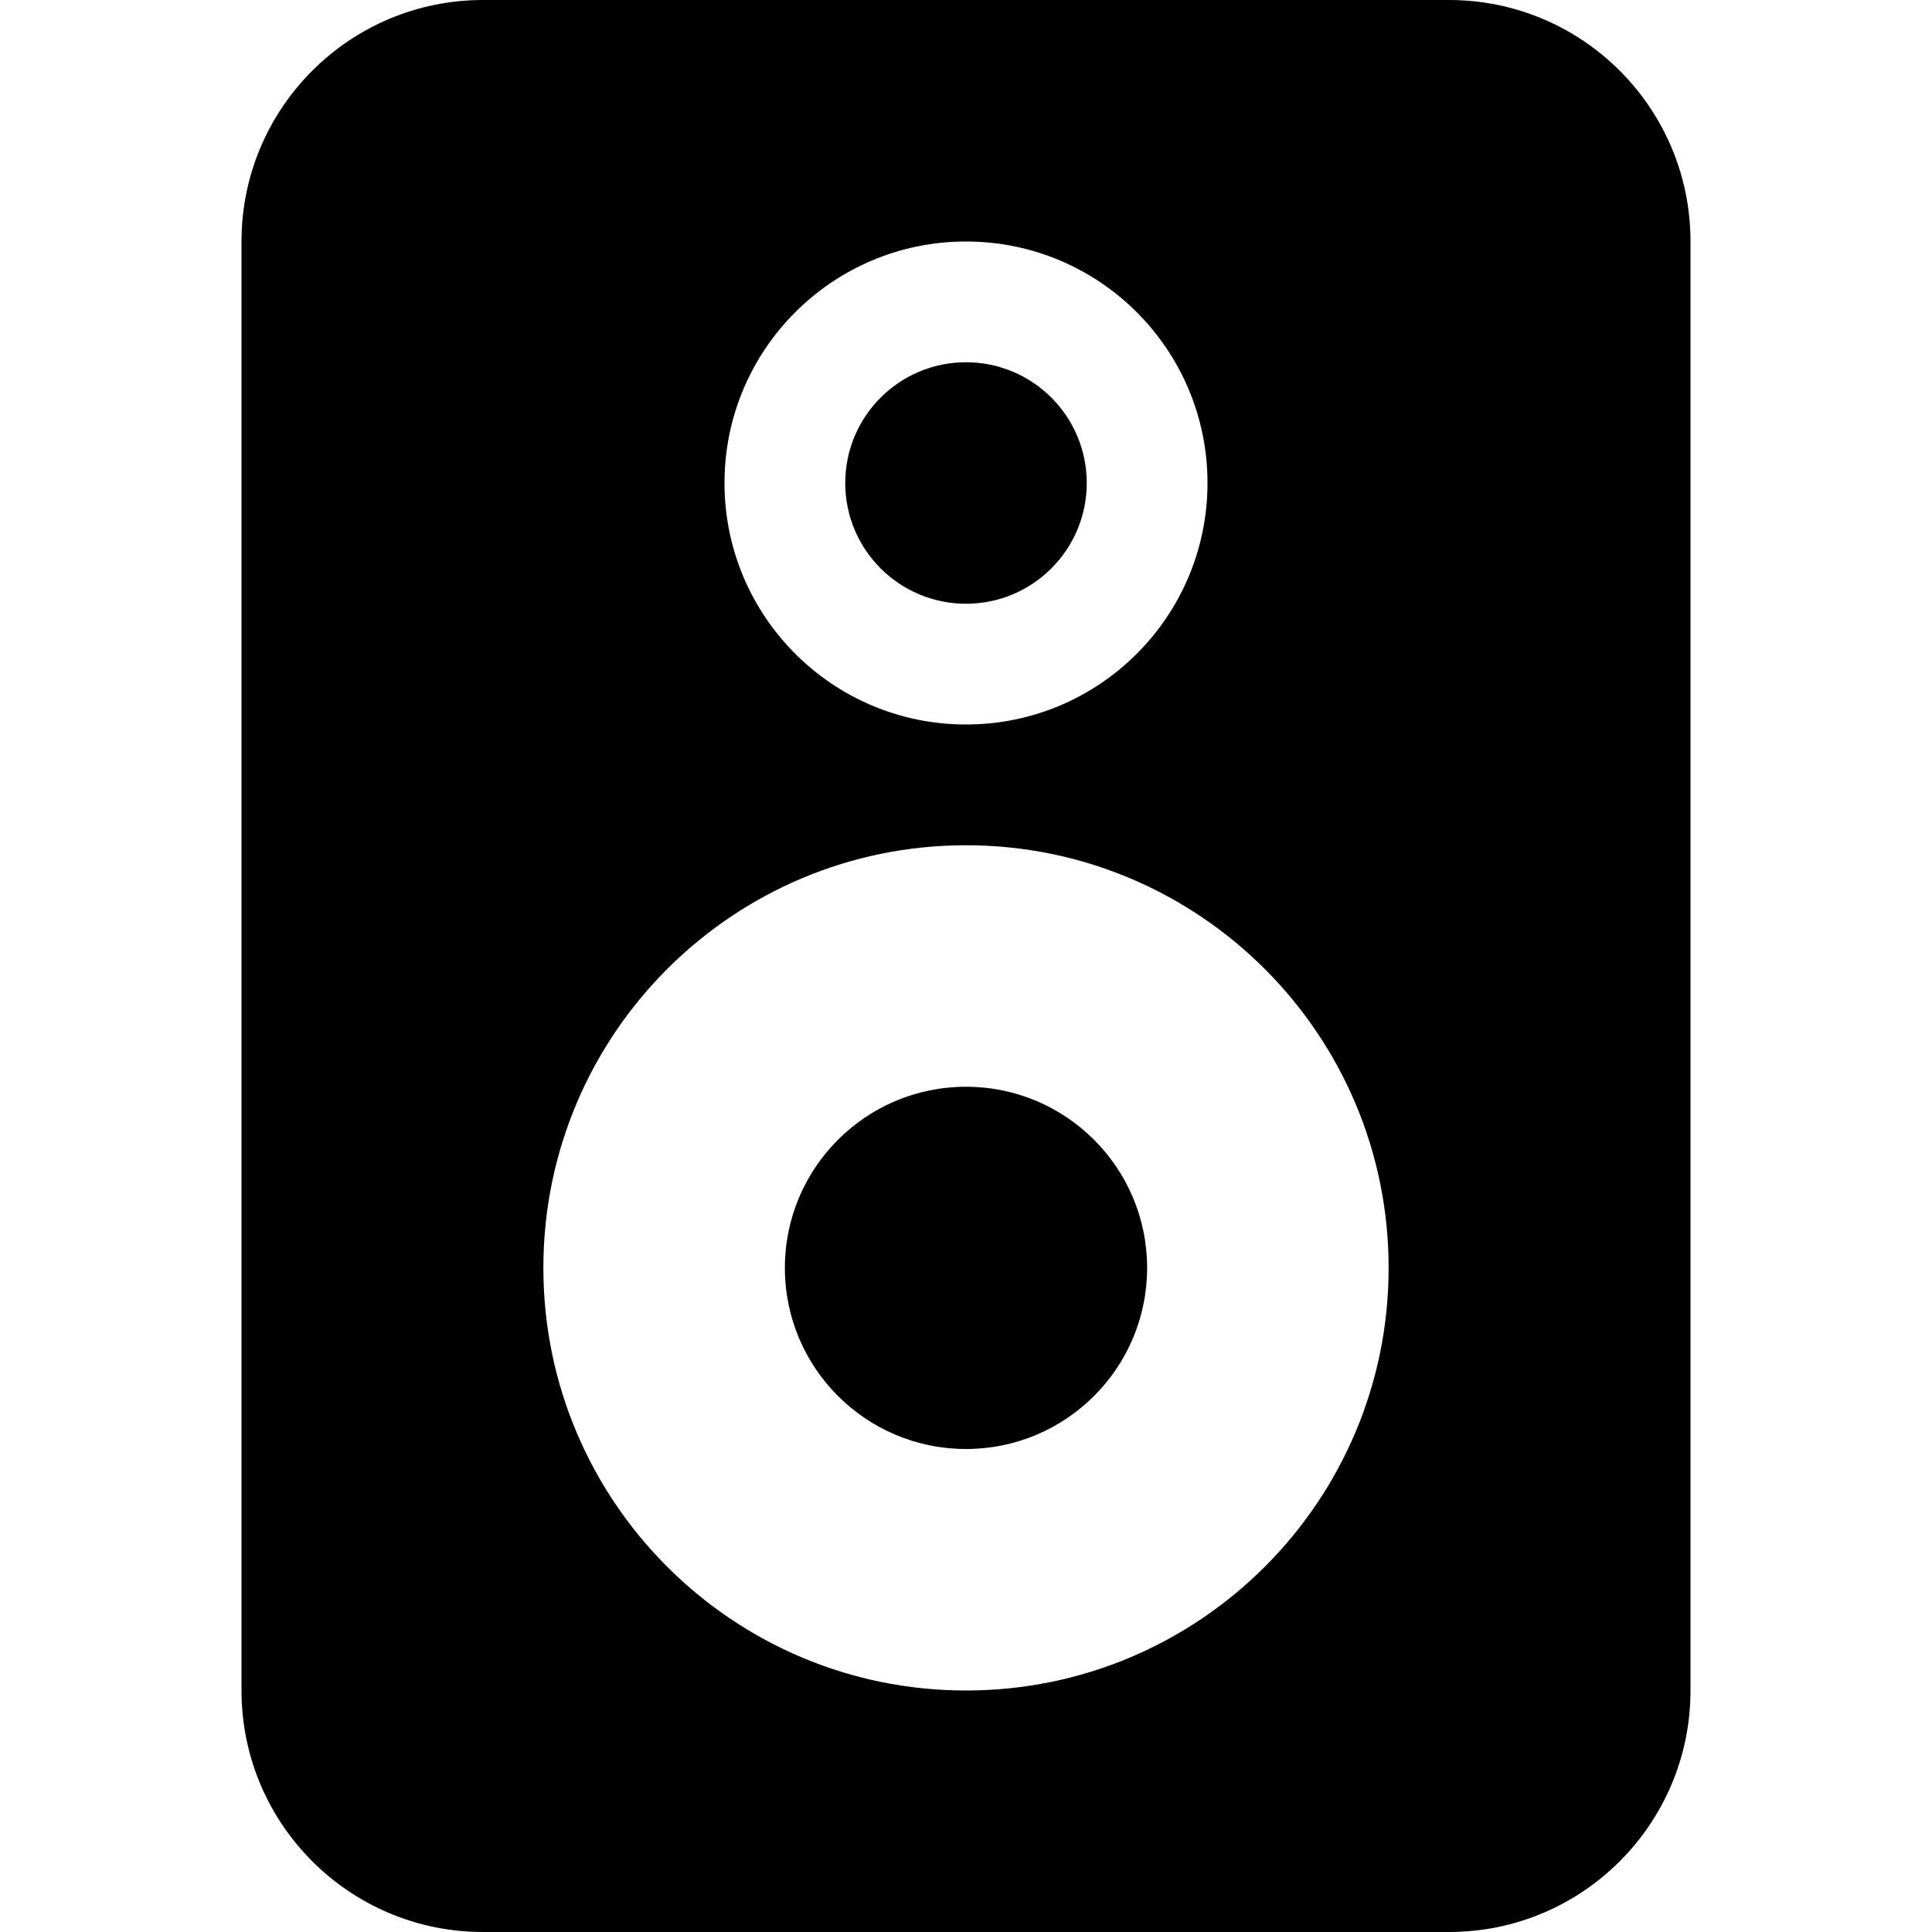
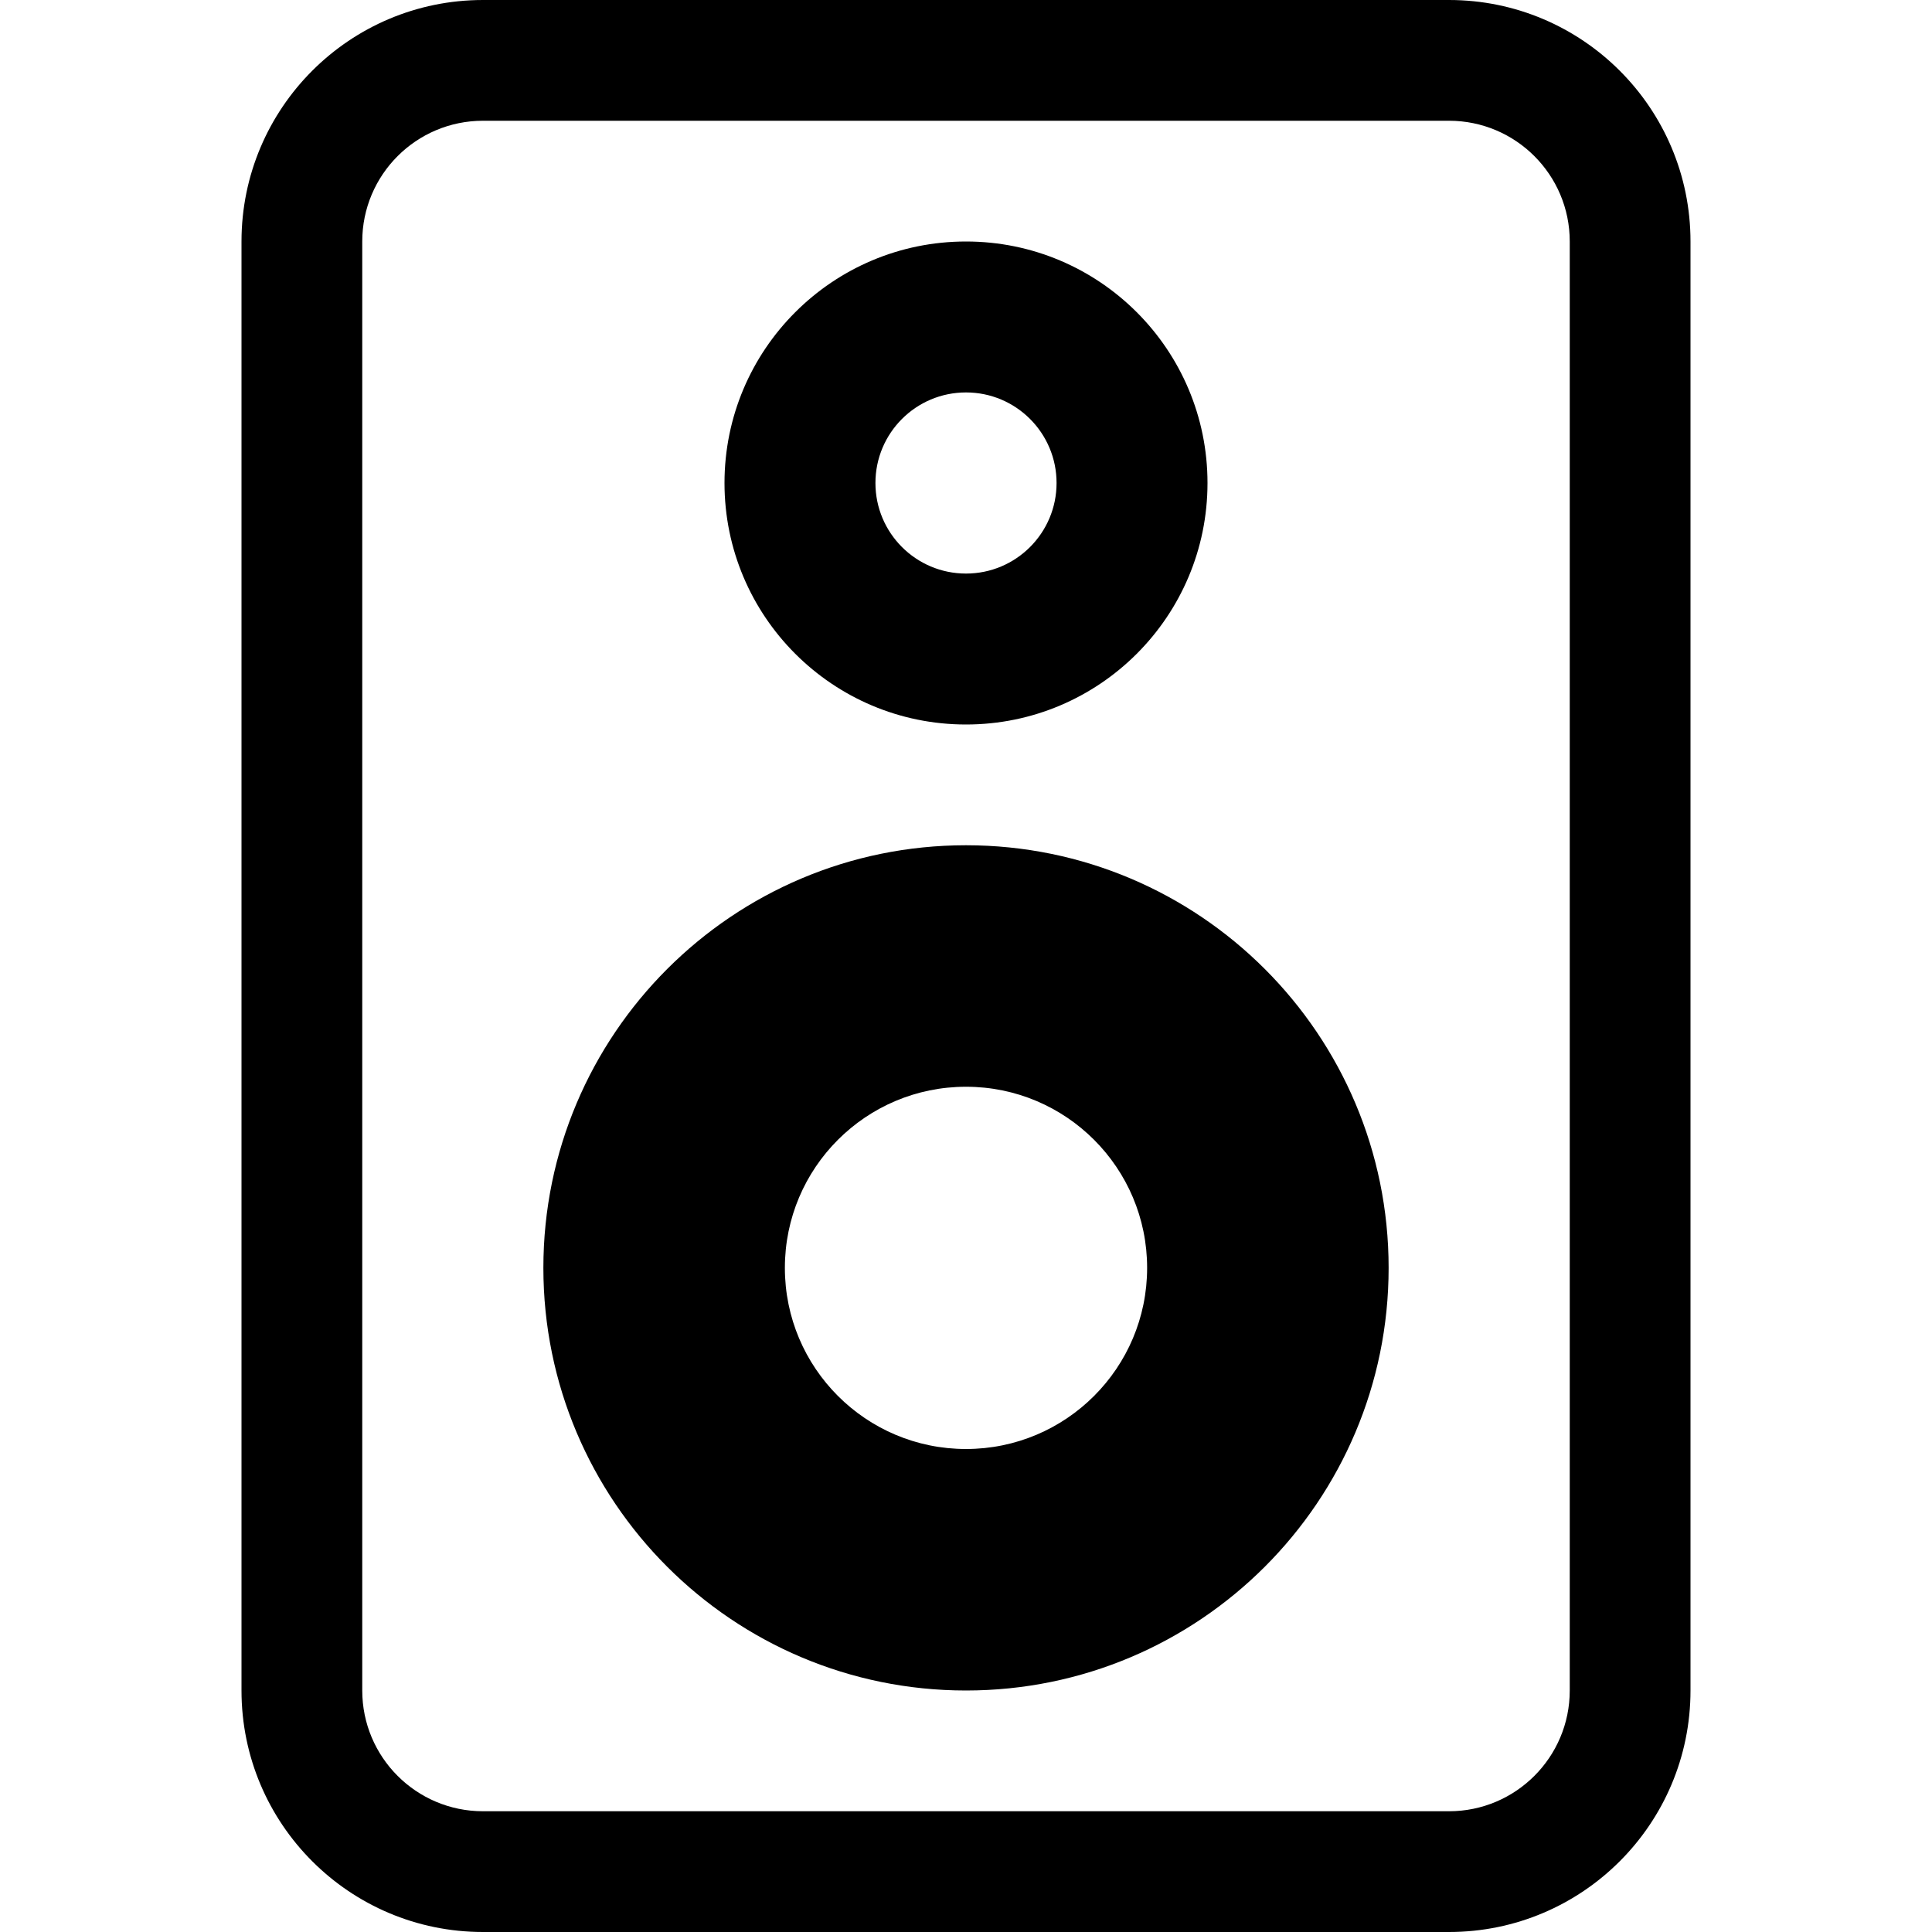
<svg xmlns="http://www.w3.org/2000/svg" width="1em" height="1em" viewBox="0 0 16 16" class="bi bi-speaker" fill="currentColor">
-   <path d="M9 4a1 1 0 1 1-2 0 1 1 0 0 1 2 0zm-2.5 6.5a1.5 1.5 0 1 1 3 0 1.5 1.5 0 0 1-3 0z" />
-   <path fill-rule="evenodd" d="M4 0a2 2 0 0 0-2 2v12a2 2 0 0 0 2 2h8a2 2 0 0 0 2-2V2a2 2 0 0 0-2-2H4zm6 4a2 2 0 1 1-4 0 2 2 0 0 1 4 0zM8 7a3.5 3.5 0 1 0 0 7 3.5 3.5 0 0 0 0-7z" />
+   <path fill-rule="evenodd" d="M12 1H4a1 1 0 0 0-1 1v12a1 1 0 0 0 1 1h8a1 1 0 0 0 1-1V2a1 1 0 0 0-1-1zM4 0a2 2 0 0 0-2 2v12a2 2 0 0 0 2 2h8a2 2 0 0 0 2-2V2a2 2 0 0 0-2-2H4z" />
+   <path fill-rule="evenodd" d="M8 4.75a.75.75 0 1 0 0-1.5.75.75 0 0 0 0 1.5zM8 6a2 2 0 1 0 0-4 2 2 0 0 0 0 4zm0 3a1.5 1.5 0 1 0 0 3 1.5 1.5 0 0 0 0-3zm-3.5 1.5a3.5 3.5 0 1 1 7 0 3.5 3.5 0 0 1-7 0z" />
</svg>
